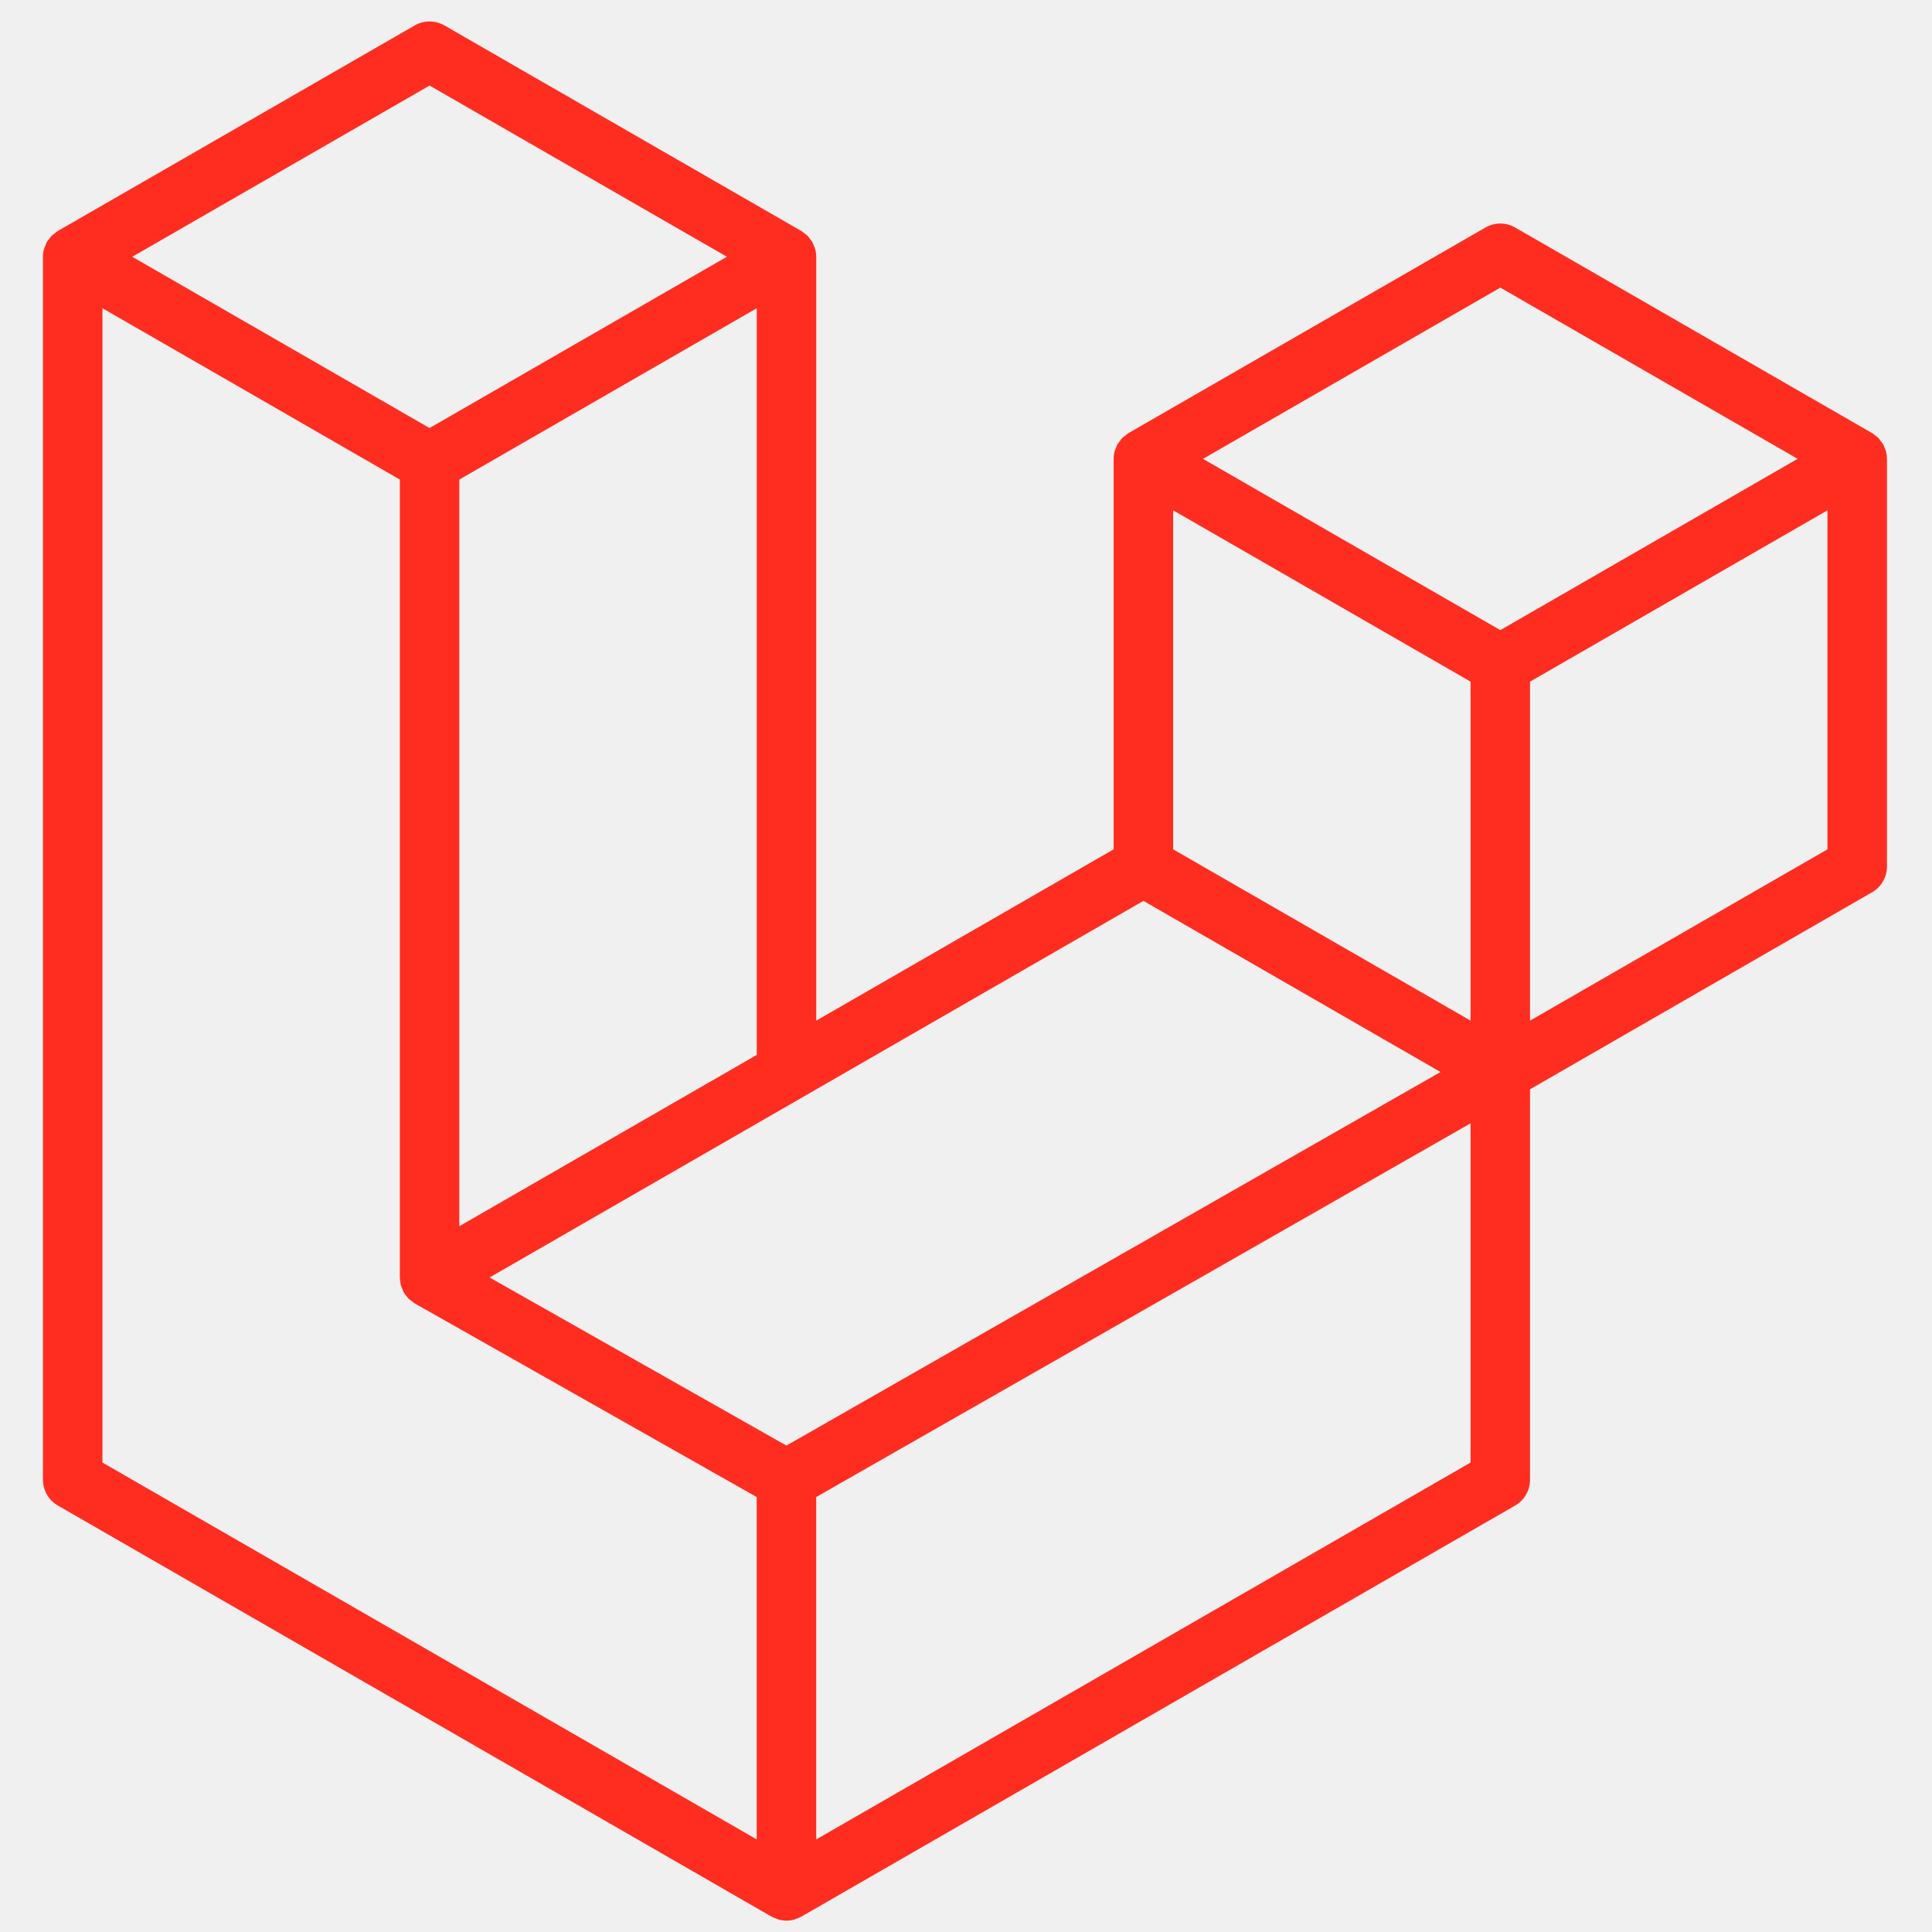
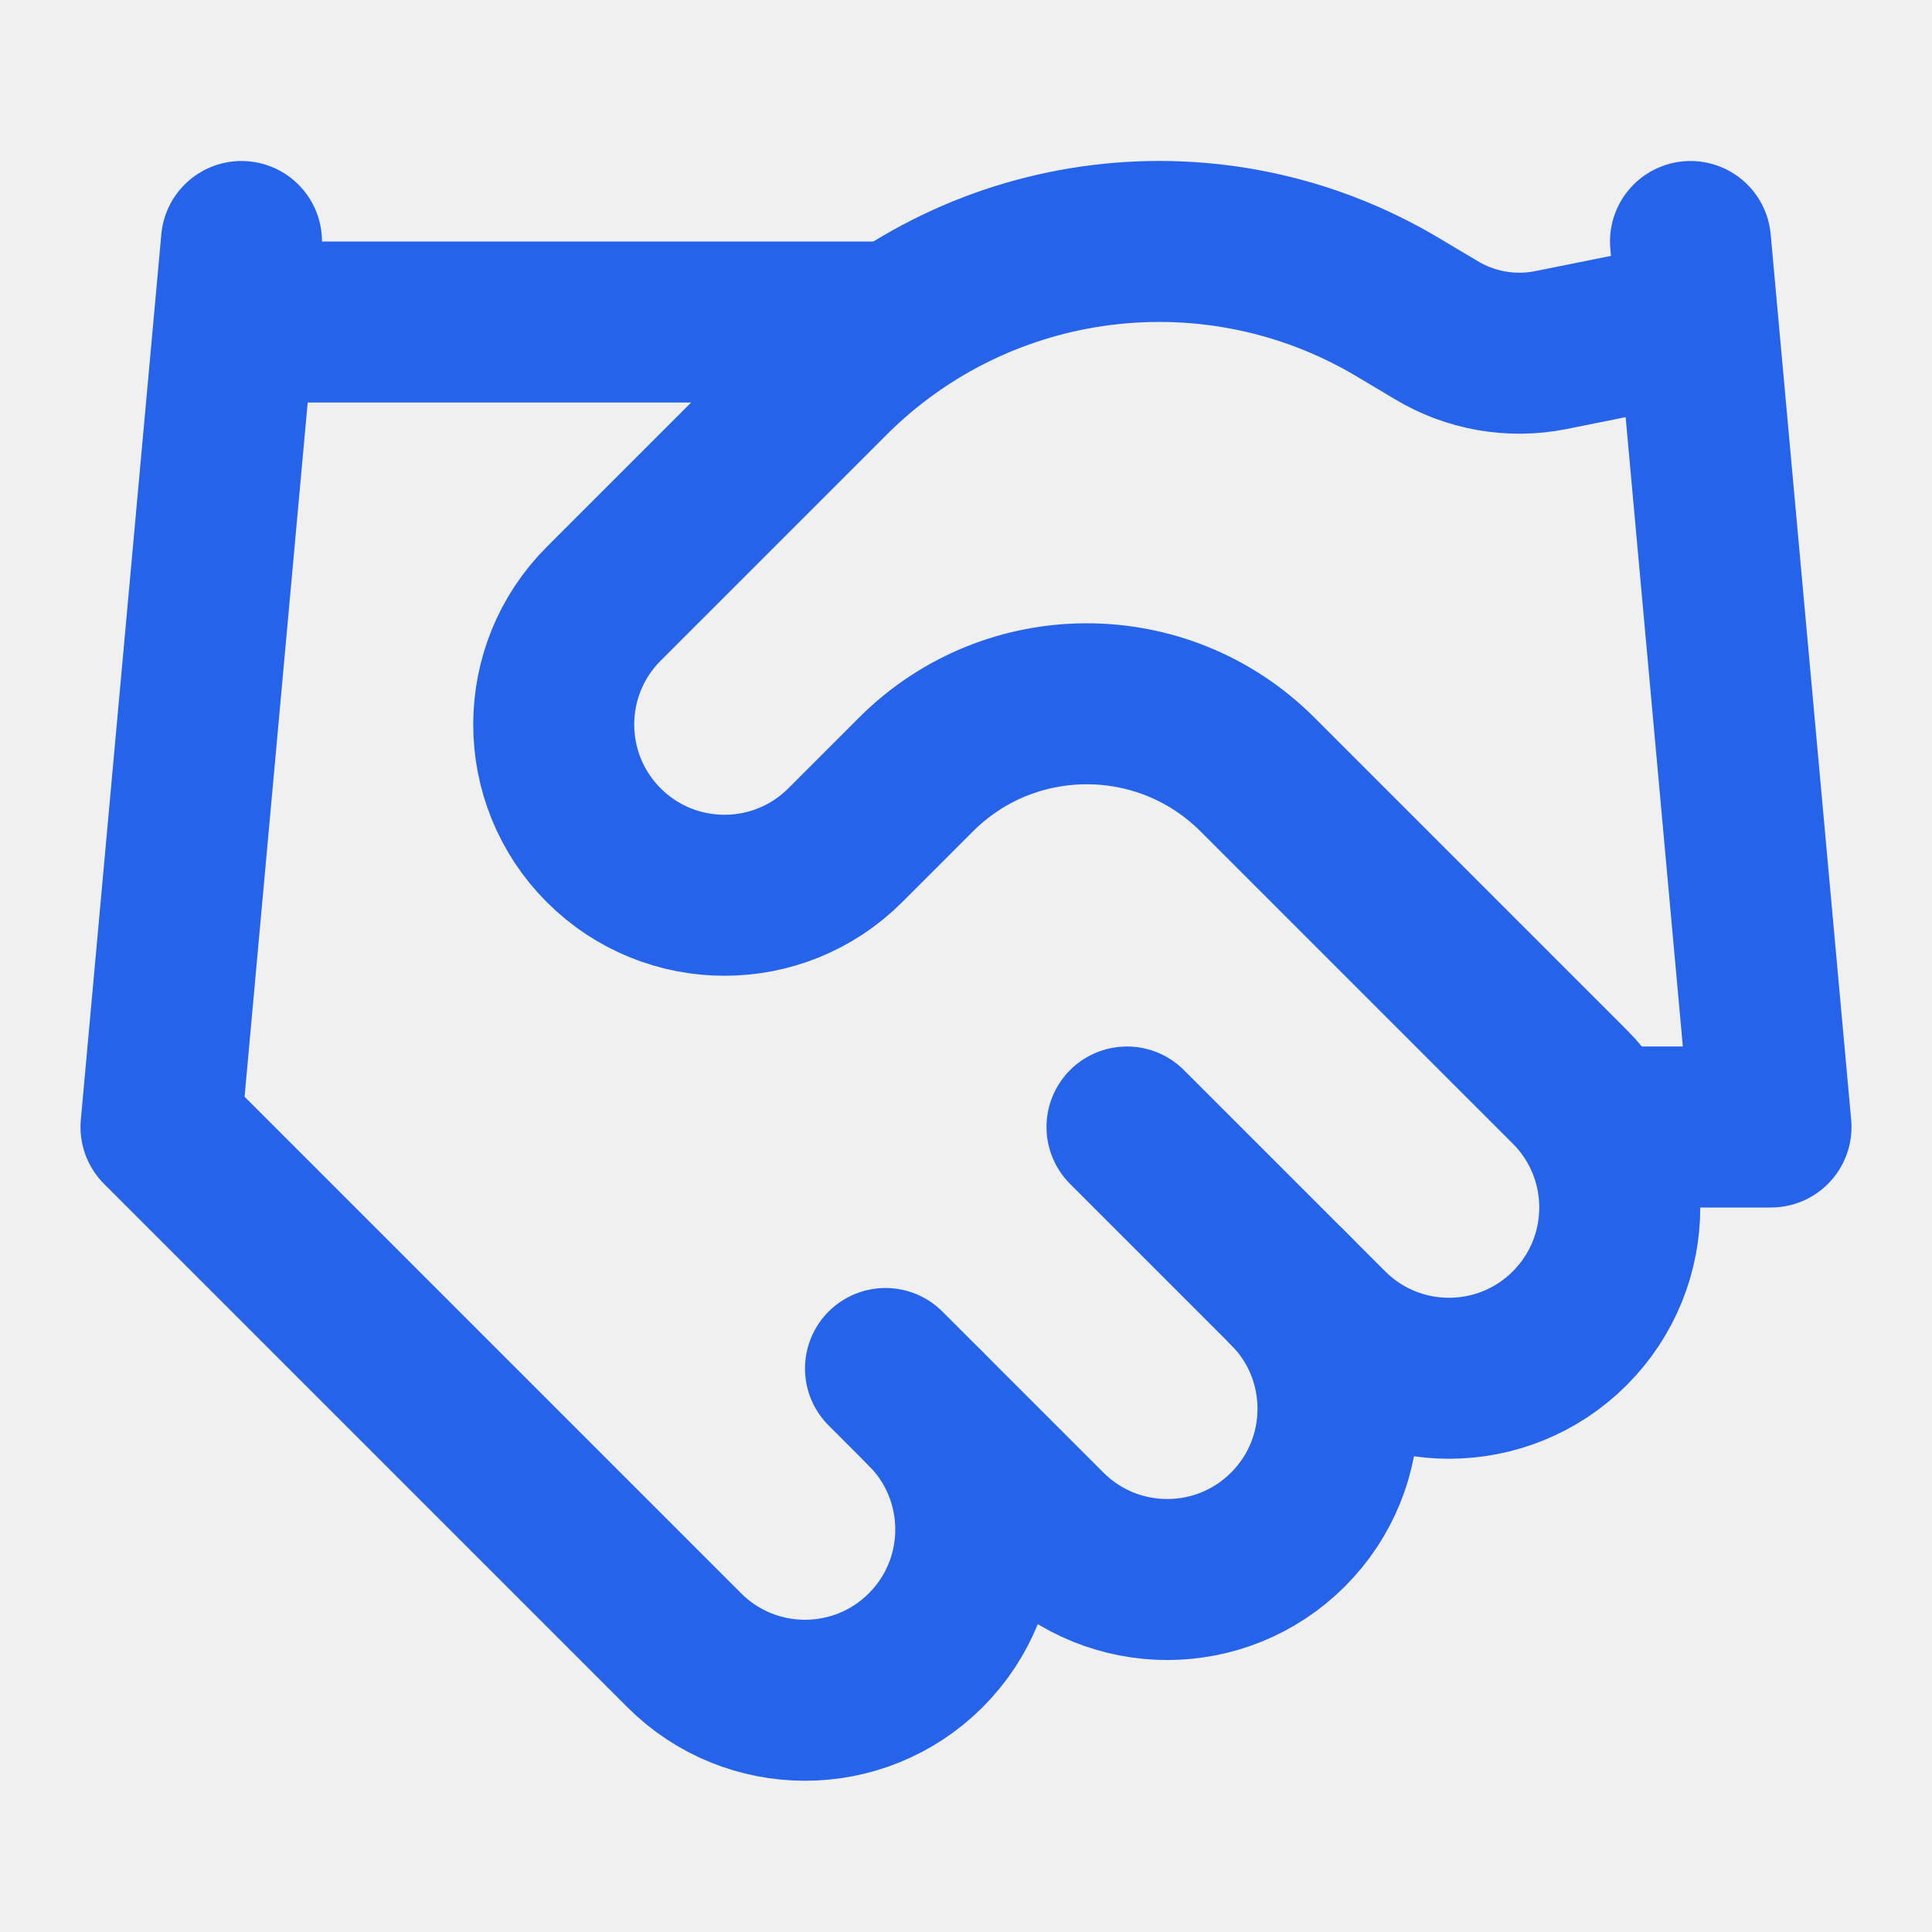
- <svg xmlns="http://www.w3.org/2000/svg" width="166" height="166" viewBox="0 0 166 166" fill="none">
-   <path fill-rule="evenodd" clip-rule="evenodd" d="M162.041 38.759C162.099 38.977 162.129 39.201 162.13 39.426V74.452C162.13 74.902 162.011 75.344 161.786 75.733C161.561 76.122 161.237 76.444 160.847 76.668L131.462 93.594V127.141C131.462 128.054 130.977 128.897 130.186 129.357L68.847 164.683C68.707 164.763 68.554 164.814 68.401 164.868C68.343 164.887 68.289 164.922 68.228 164.938C67.8 165.051 67.349 165.051 66.92 164.938C66.85 164.919 66.786 164.881 66.719 164.855C66.579 164.804 66.432 164.76 66.298 164.683L4.972 129.357C4.583 129.133 4.259 128.81 4.034 128.421C3.808 128.032 3.69 127.591 3.689 127.141L3.689 22.063C3.689 21.834 3.721 21.61 3.779 21.393C3.798 21.32 3.843 21.253 3.868 21.179C3.916 21.045 3.961 20.908 4.031 20.783C4.079 20.7 4.149 20.633 4.206 20.557C4.28 20.454 4.347 20.349 4.433 20.26C4.506 20.186 4.602 20.132 4.685 20.068C4.778 19.992 4.861 19.909 4.966 19.848L35.633 2.185C36.022 1.961 36.462 1.844 36.91 1.844C37.358 1.844 37.798 1.961 38.186 2.185L68.851 19.848H68.857C68.959 19.912 69.045 19.992 69.138 20.065C69.221 20.129 69.313 20.186 69.387 20.257C69.476 20.349 69.54 20.454 69.616 20.557C69.671 20.633 69.744 20.7 69.789 20.783C69.862 20.911 69.904 21.045 69.955 21.179C69.98 21.253 70.025 21.32 70.044 21.396C70.103 21.614 70.133 21.838 70.133 22.063V87.694L95.686 72.974V39.423C95.686 39.2 95.718 38.973 95.775 38.759C95.798 38.683 95.839 38.615 95.865 38.542C95.916 38.408 95.96 38.271 96.031 38.146C96.079 38.063 96.149 37.996 96.203 37.92C96.279 37.818 96.343 37.712 96.433 37.623C96.506 37.549 96.599 37.495 96.681 37.431C96.777 37.355 96.86 37.272 96.962 37.211L127.633 19.548C128.021 19.324 128.461 19.206 128.91 19.206C129.358 19.206 129.798 19.324 130.186 19.548L160.85 37.211C160.959 37.275 161.042 37.355 161.137 37.428C161.217 37.492 161.31 37.549 161.383 37.62C161.473 37.712 161.536 37.818 161.613 37.92C161.67 37.996 161.741 38.063 161.785 38.146C161.859 38.271 161.9 38.408 161.951 38.542C161.98 38.615 162.021 38.683 162.041 38.759ZM157.018 72.974V43.848L146.287 50.028L131.462 58.568V87.694L157.021 72.974H157.018ZM126.354 125.663V96.518L111.771 104.85L70.13 128.626V158.046L126.354 125.663ZM8.801 26.485V125.663L65.018 158.043V128.629L35.649 112L35.64 111.994L35.627 111.988C35.528 111.93 35.445 111.847 35.353 111.777C35.273 111.713 35.18 111.662 35.11 111.592L35.104 111.582C35.021 111.502 34.963 111.403 34.893 111.314C34.829 111.228 34.753 111.154 34.702 111.065L34.699 111.055C34.641 110.96 34.606 110.845 34.565 110.736C34.523 110.64 34.469 110.551 34.443 110.449C34.411 110.328 34.405 110.197 34.392 110.072C34.379 109.976 34.354 109.881 34.354 109.785V109.778V41.205L19.532 32.662L8.801 26.485ZM36.913 7.35L11.364 22.063L36.907 36.777L62.453 22.06L36.907 7.35H36.913ZM50.2 99.174L65.022 90.637V26.485L54.291 32.665L39.466 41.205V105.357L50.2 99.174ZM128.91 24.713L103.363 39.426L128.91 54.14L154.453 39.423L128.91 24.713ZM126.354 58.568L111.529 50.028L100.798 43.848V72.974L115.619 81.511L126.354 87.694V58.568ZM67.571 124.205L105.042 102.803L123.772 92.109L98.245 77.405L68.854 94.334L42.066 109.762L67.571 124.205Z" fill="#FF2D20" />
+ <svg xmlns="http://www.w3.org/2000/svg" viewBox="0 0 24 24" fill="none" stroke-width="2" stroke-linecap="round" stroke-linejoin="round">
+   <style>
+     /* 1. Color para modo Claro (Pestañas grises/blancas) */
+     /* He puesto un Azul estándar (#2563eb). Si prefieres negro, usa #333333 */
+     path { stroke: #2563eb; }
+ 
+     /* 2. Color para modo Oscuro (Pestañas negras) */
+     @media (prefers-color-scheme: dark) {
+       path { stroke: #ffffff; }
+     }
+   </style>
+   <path d="m11 17 2 2a1 1 0 1 0 3-3" />
+   <path d="m14 14 2.5 2.5a1 1 0 1 0 3-3l-3.88-3.88a3 3 0 0 0-4.24 0l-.88.88a1 1 0 1 1-3-3l2.81-2.81a5.79 5.79 0 0 1 7.06-.87l.47.28a2 2 0 0 0 1.42.25L21 4" />
+   <path d="m21 3 1 11h-2" />
+   <path d="M3 3 2 14l6.5 6.5a1 1 0 1 0 3-3" />
+   <path d="M3 4h8" />
</svg>
